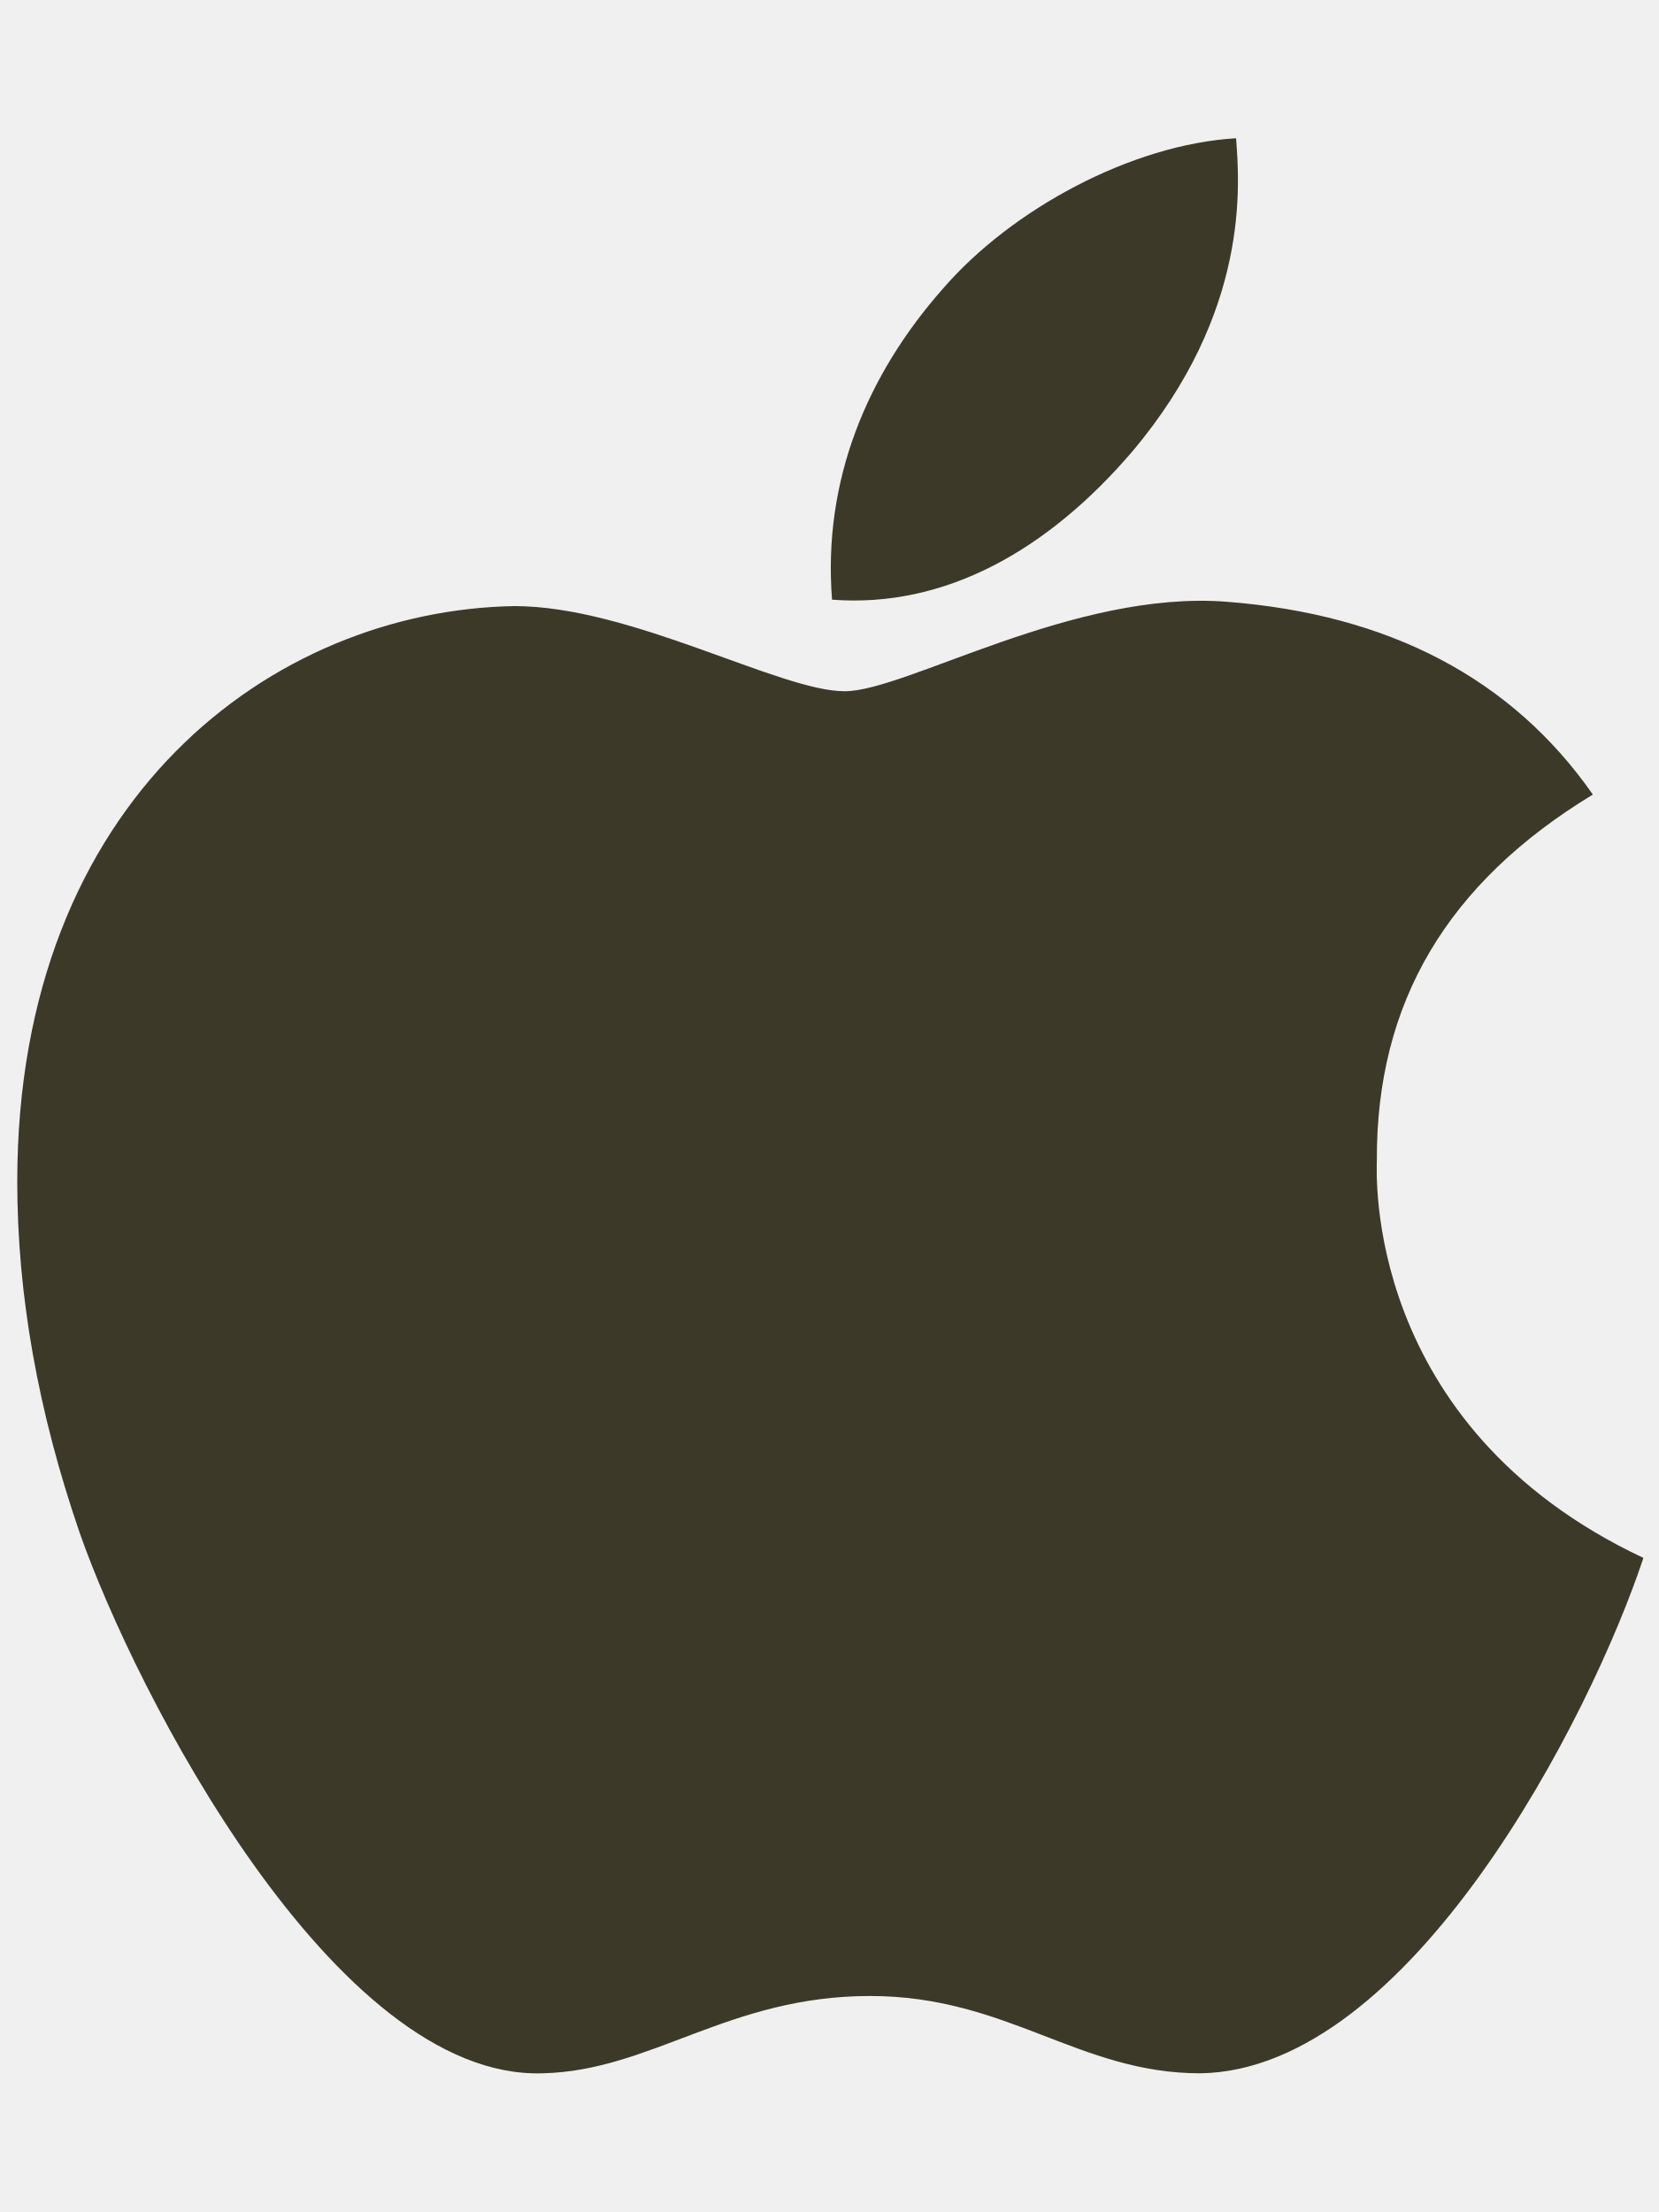
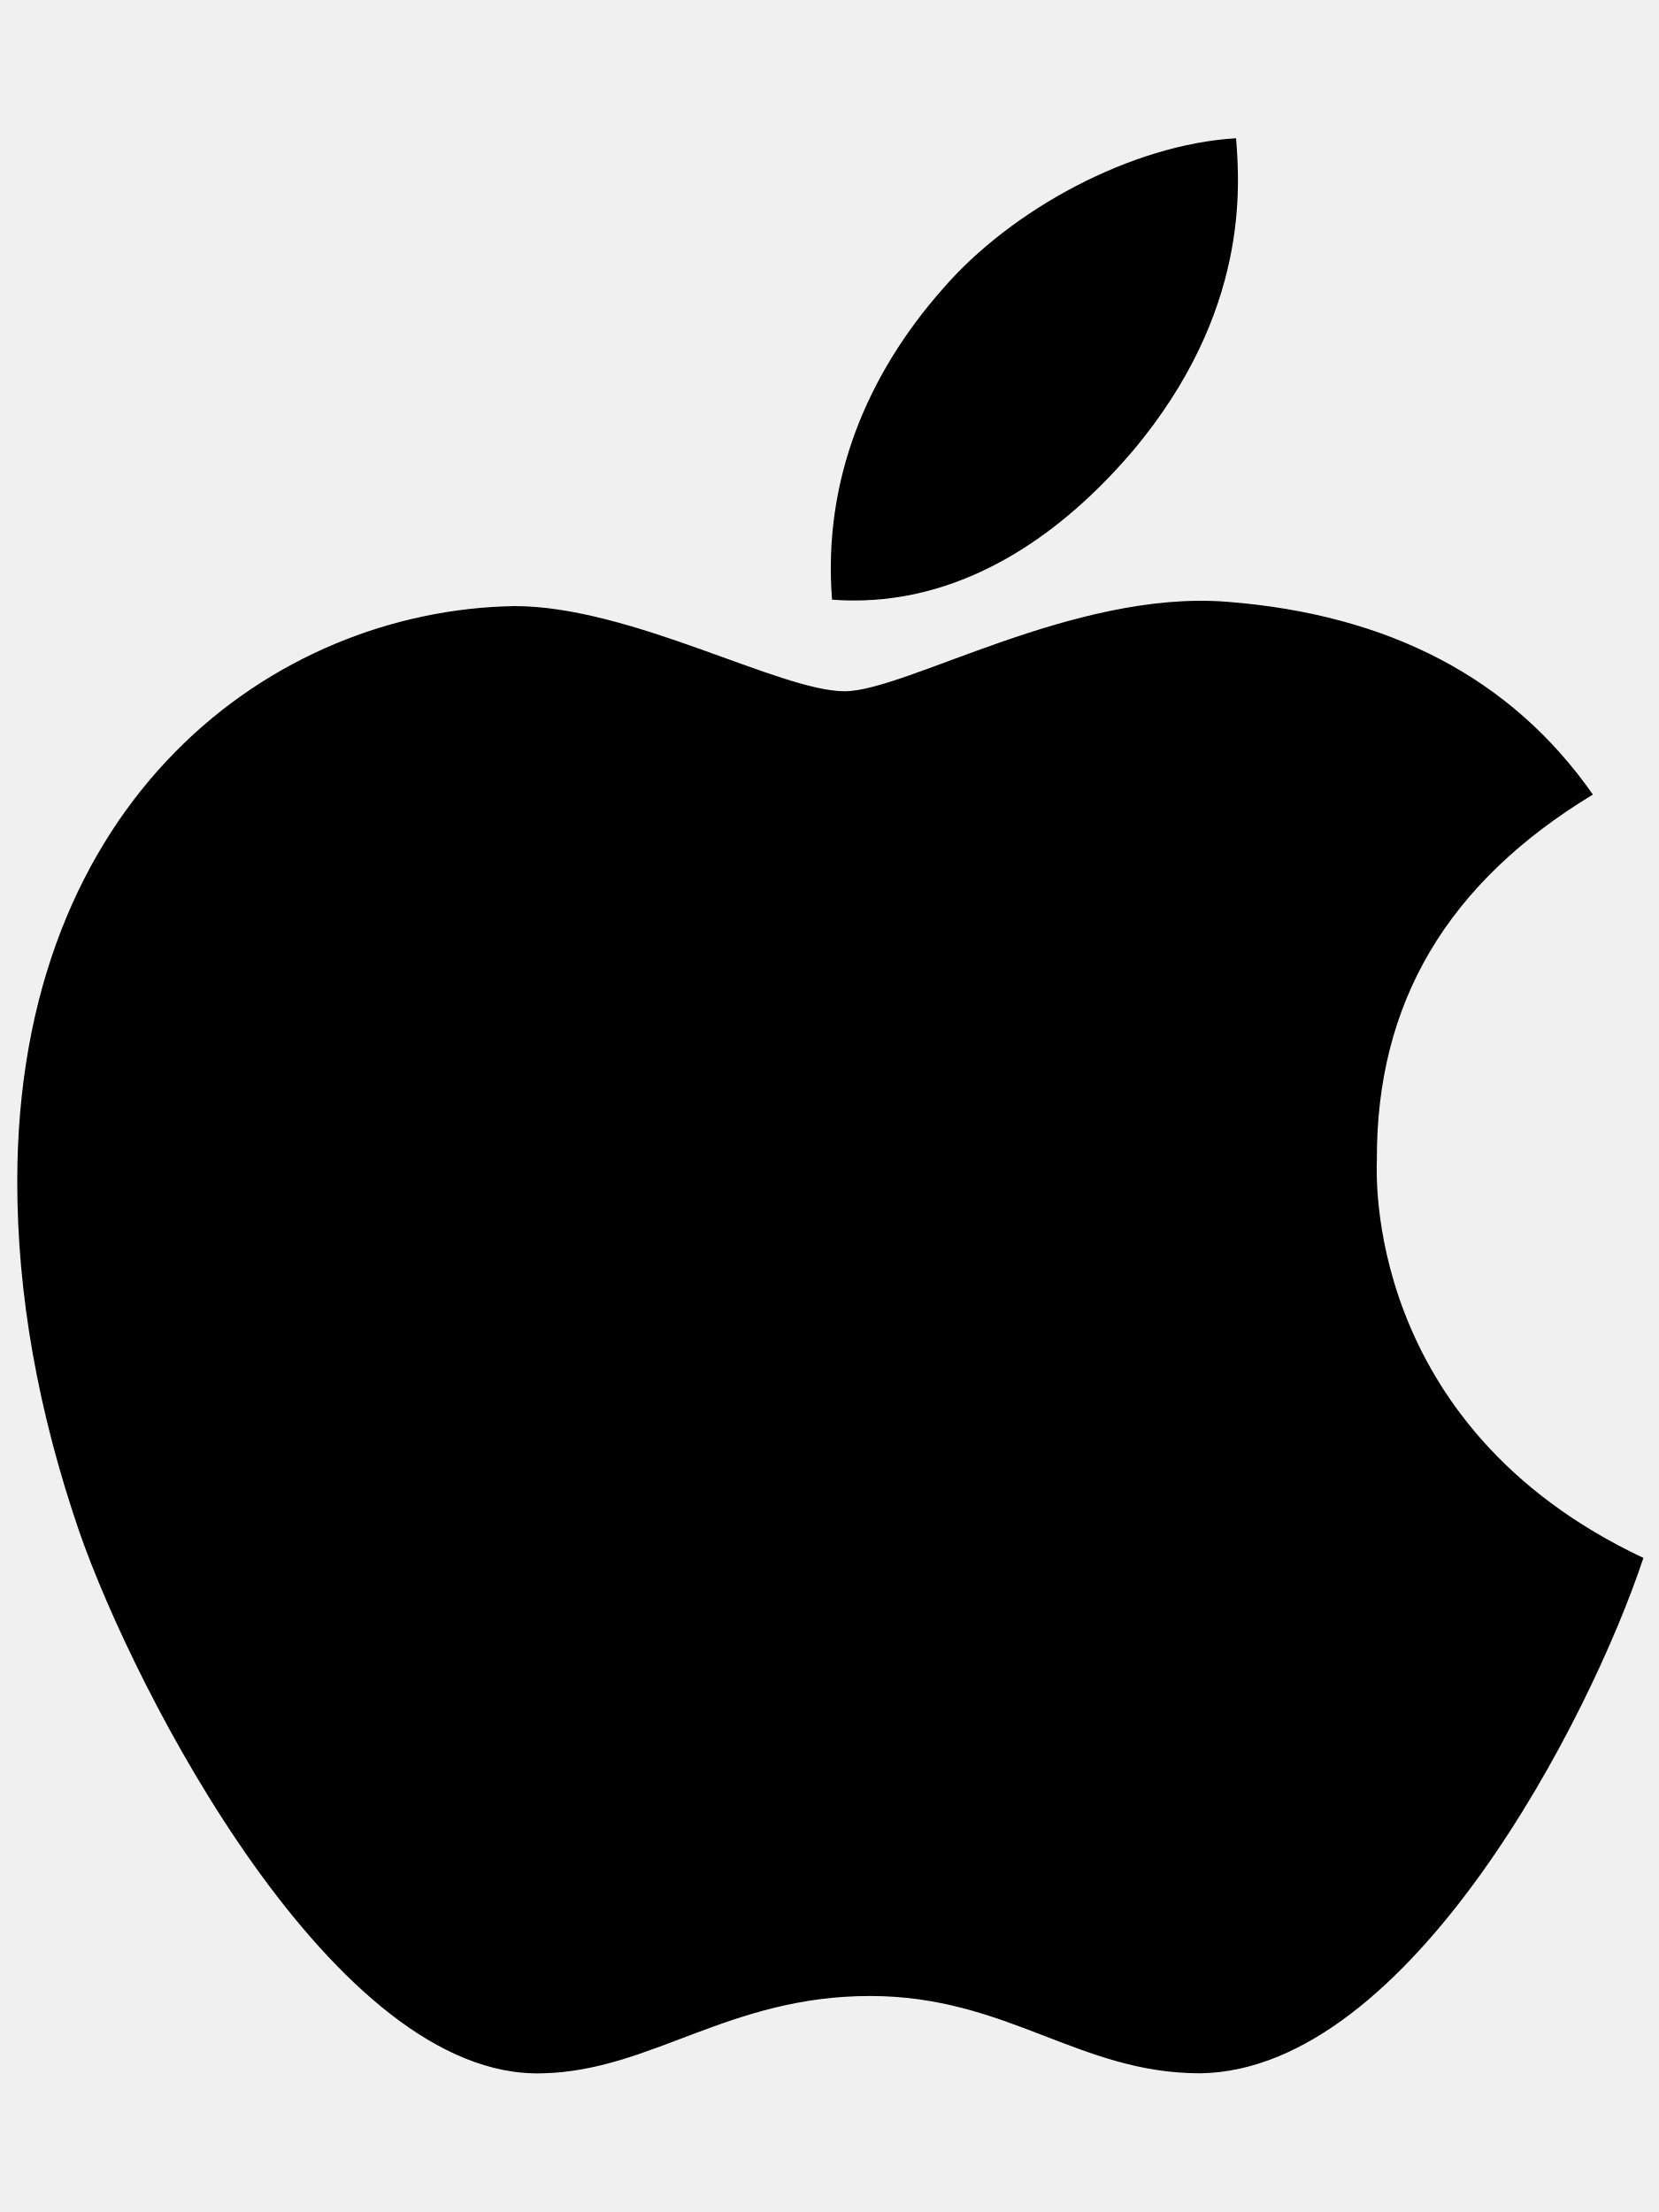
<svg xmlns="http://www.w3.org/2000/svg" width="15" height="20" viewBox="0 0 15 20" fill="none">
  <g clip-path="url(#clip0_213_358)">
-     <path d="M12.449 10.496C12.441 9.062 13.09 7.98 14.402 7.184C13.668 6.133 12.559 5.555 11.094 5.441C9.707 5.332 8.191 6.25 7.637 6.25C7.051 6.25 5.707 5.48 4.652 5.48C2.473 5.516 0.156 7.219 0.156 10.684C0.156 11.707 0.344 12.764 0.719 13.855C1.219 15.289 3.023 18.805 4.906 18.746C5.891 18.723 6.586 18.047 7.867 18.047C9.109 18.047 9.754 18.746 10.852 18.746C12.75 18.719 14.383 15.523 14.859 14.086C12.312 12.887 12.449 10.57 12.449 10.496ZM10.238 4.082C11.305 2.816 11.207 1.664 11.176 1.25C10.234 1.305 9.145 1.891 8.523 2.613C7.84 3.387 7.438 4.344 7.523 5.422C8.543 5.5 9.473 4.977 10.238 4.082Z" fill="#3D3929" />
+     <path d="M12.449 10.496C12.441 9.062 13.09 7.98 14.402 7.184C13.668 6.133 12.559 5.555 11.094 5.441C9.707 5.332 8.191 6.25 7.637 6.25C7.051 6.25 5.707 5.48 4.652 5.48C2.473 5.516 0.156 7.219 0.156 10.684C0.156 11.707 0.344 12.764 0.719 13.855C1.219 15.289 3.023 18.805 4.906 18.746C5.891 18.723 6.586 18.047 7.867 18.047C9.109 18.047 9.754 18.746 10.852 18.746C12.75 18.719 14.383 15.523 14.859 14.086C12.312 12.887 12.449 10.57 12.449 10.496ZM10.238 4.082C11.305 2.816 11.207 1.664 11.176 1.25C10.234 1.305 9.145 1.891 8.523 2.613C7.84 3.387 7.438 4.344 7.523 5.422C8.543 5.5 9.473 4.977 10.238 4.082Z" fill="currentColor" />
  </g>
  <defs>
    <clipPath id="clip0_213_358">
-       <path d="M0 0H15V20H0V0Z" fill="white" />
+       <path d="M0 0H15V20H0V0Z" fill="currentColor" />
    </clipPath>
  </defs>
</svg>
